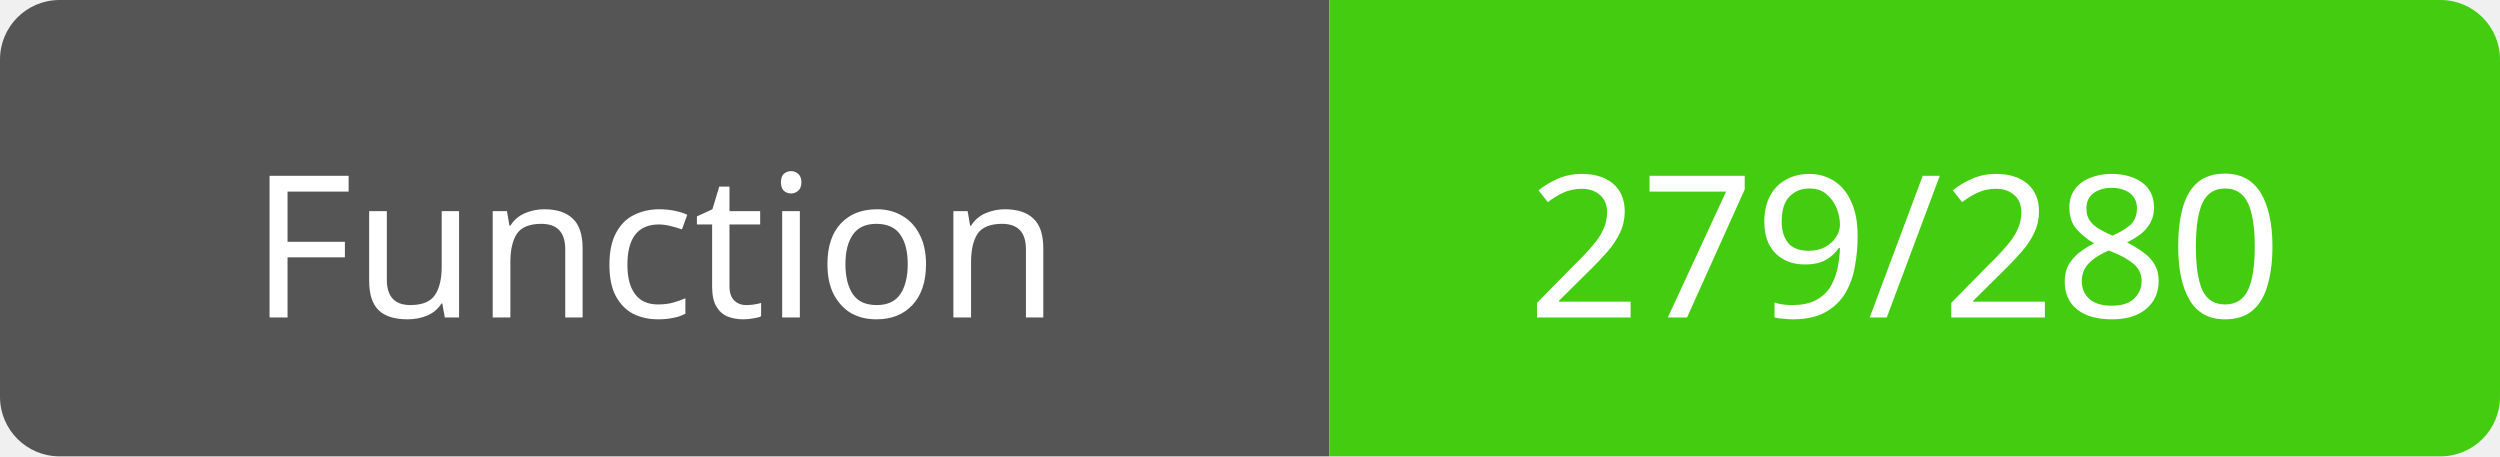
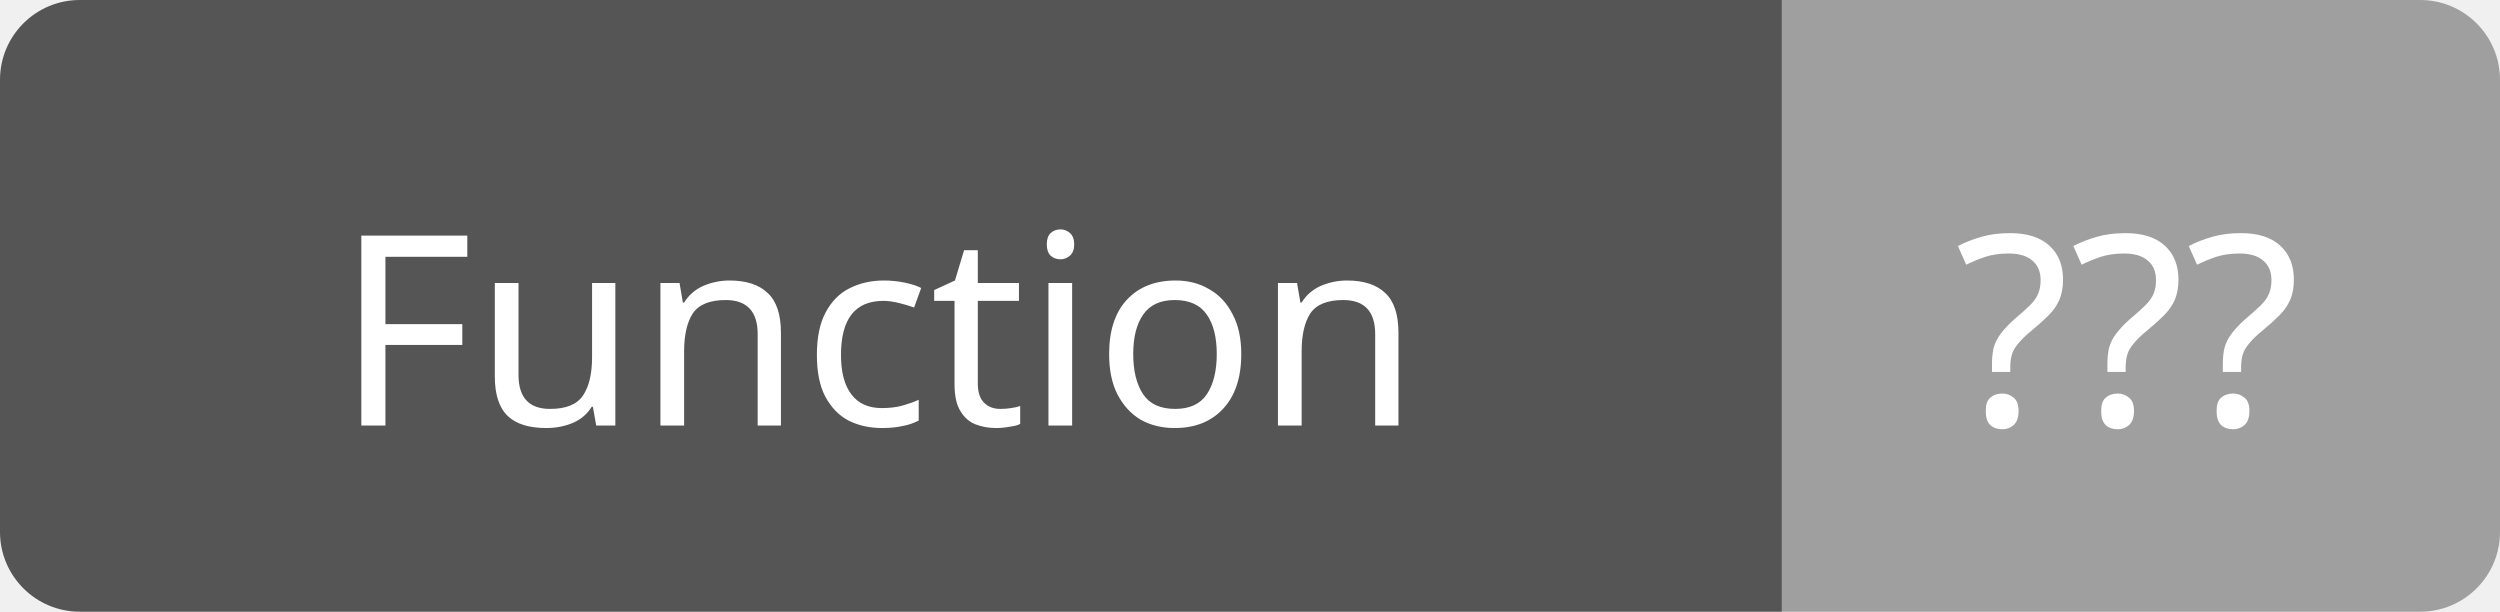
- <svg xmlns="http://www.w3.org/2000/svg" width="126" height="23">
+ <svg xmlns="http://www.w3.org/2000/svg" width="94" height="23">
  <path d="M3,0 h61 h3 v23 h-3 h-61 a3,3 0 0 1 -3,-3 v-17 a3,3 0 0 1 3,-3 z" fill="#555" />
-   <path d="M70,0 h53 a3,3 0 0 1 3,3 v17 a3,3 0 0 1 -3,3 h-53 h-3 v-23 h3 z" fill="#4c1" />
+   <path d="M70,0 h21 a3,3 0 0 1 3,3 v17 a3,3 0 0 1 -3,3 h-21 h-3 v-23 h3 z" fill="#9f9f9f" />
  <text x="33" y="16" fill="#fff" font-family="Verdana" font-size="10" text-anchor="middle">Function</text>
-   <text x="96" y="16" fill="#fff" font-family="Verdana" font-size="10" text-anchor="middle">279/280</text>
+   <text x="80" y="16" fill="#fff" font-family="Verdana" font-size="10" text-anchor="middle">???</text>
</svg>
